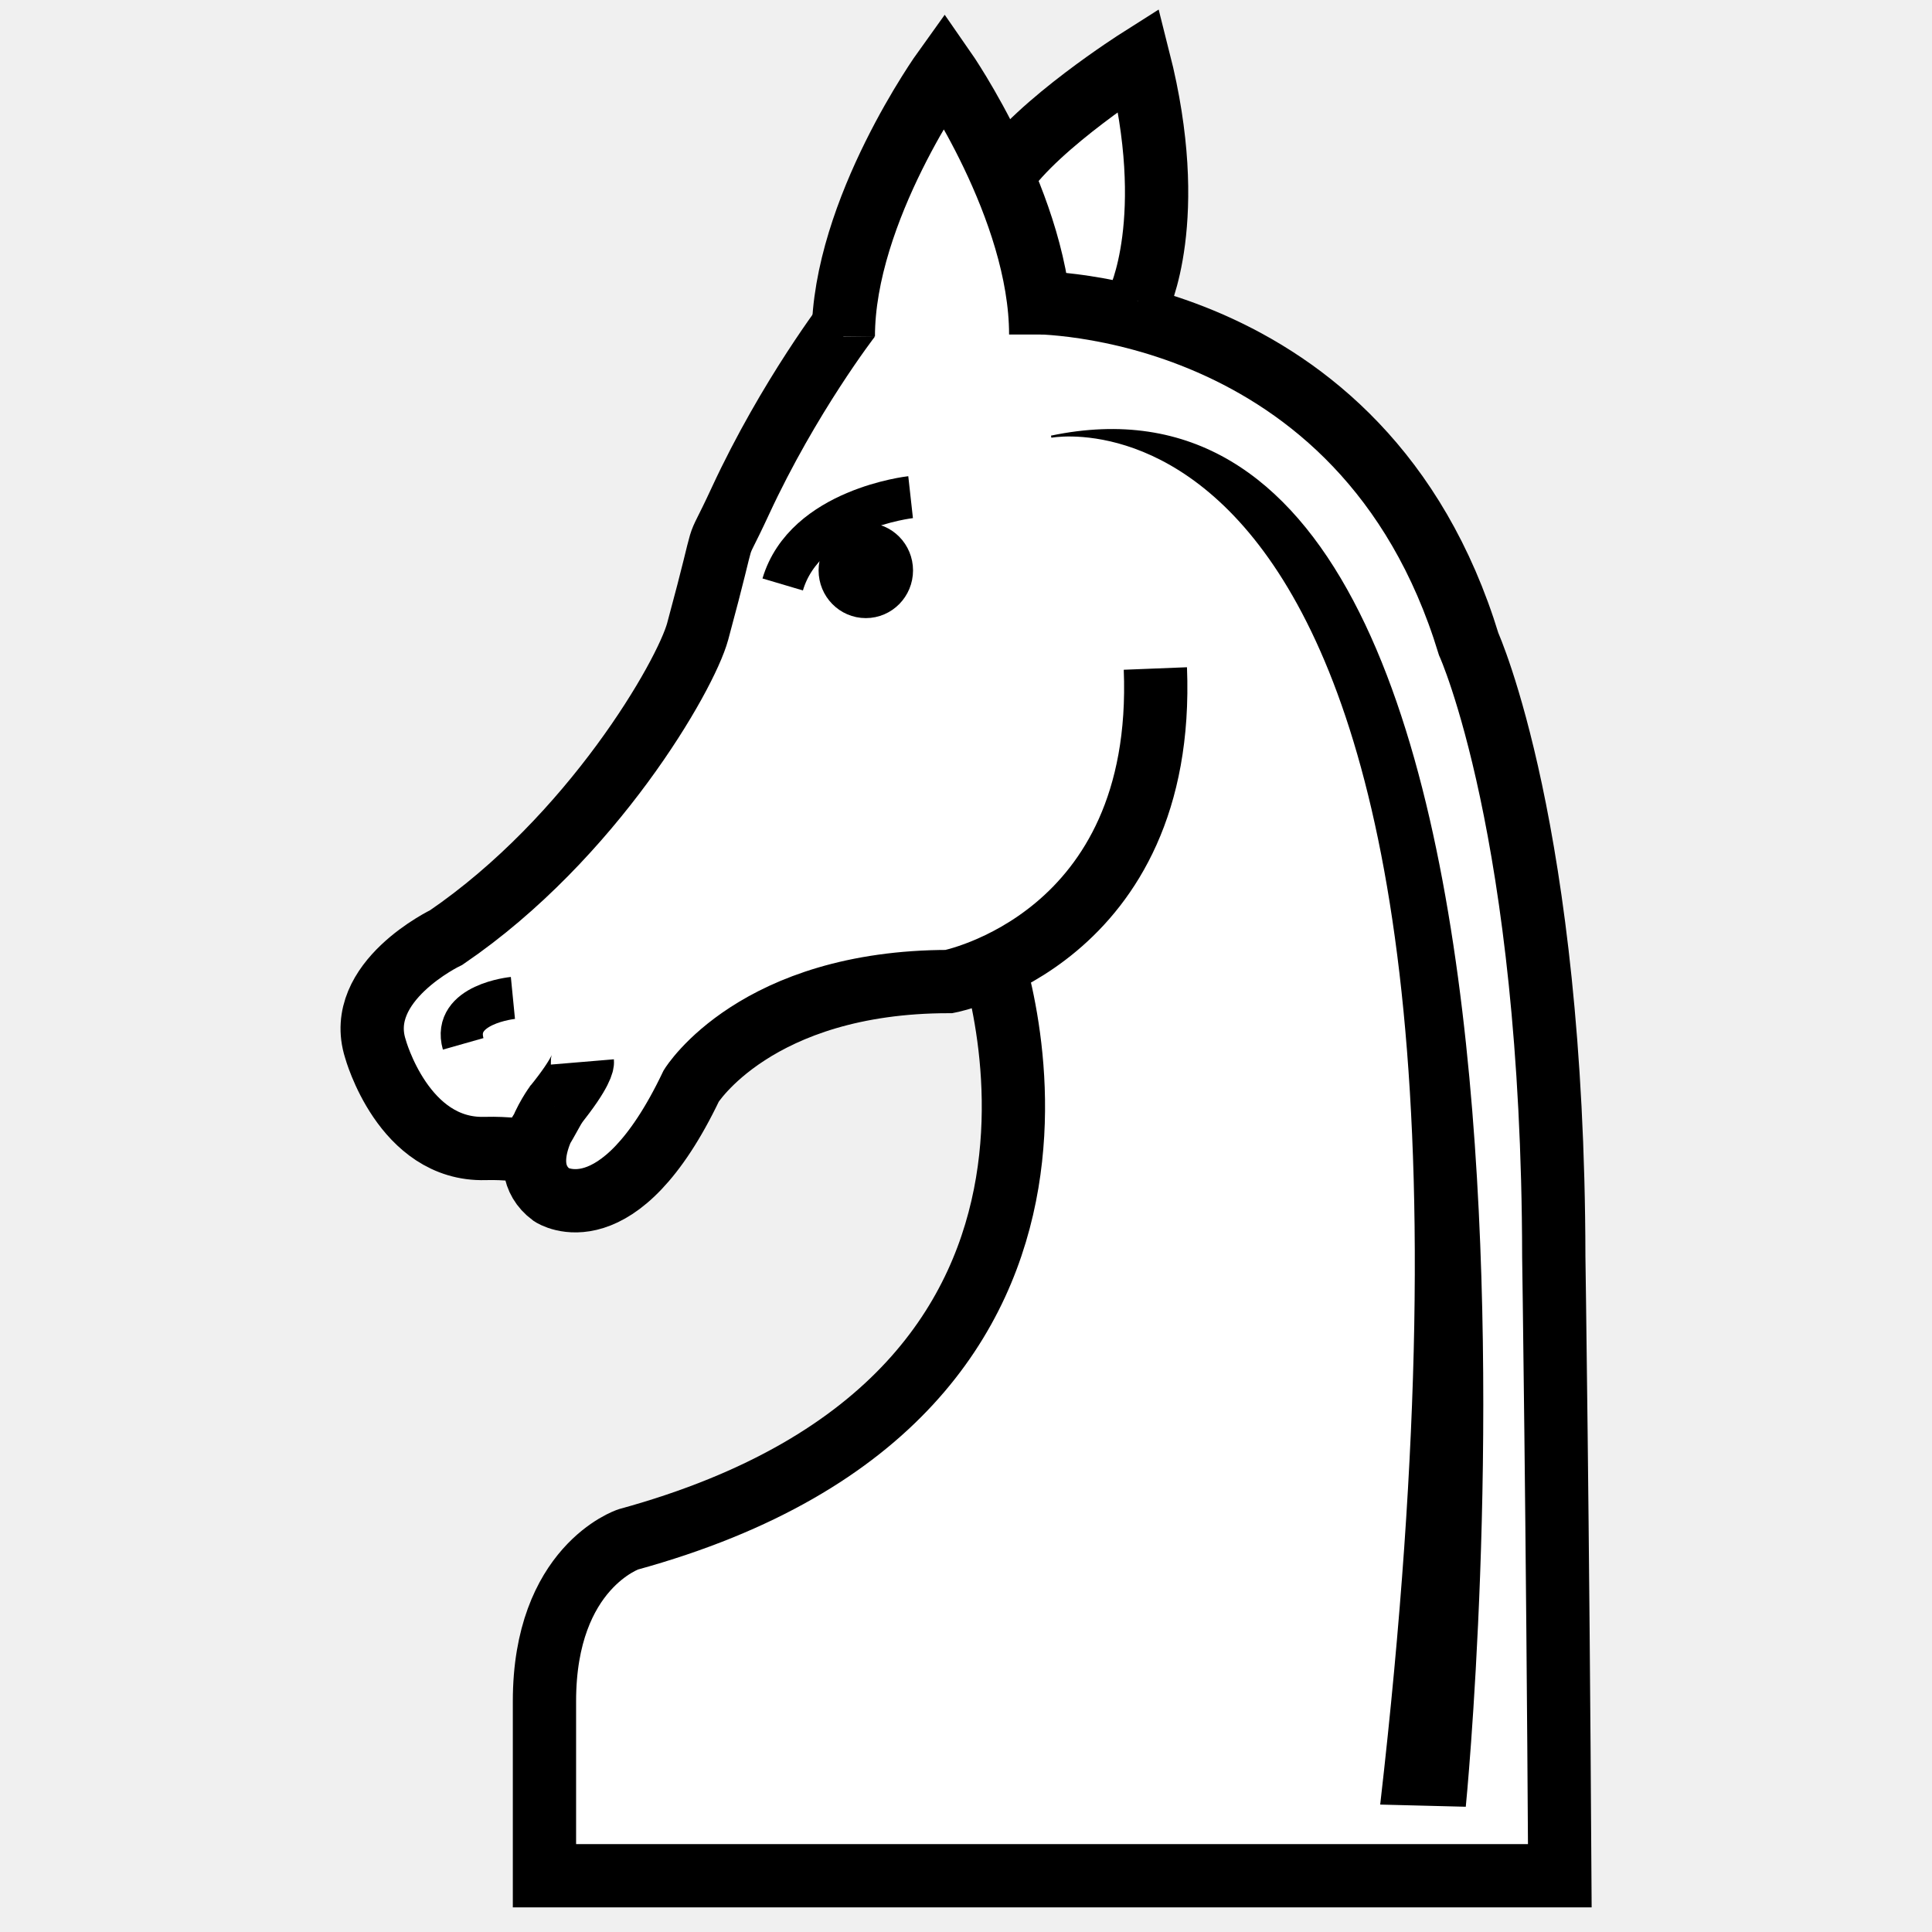
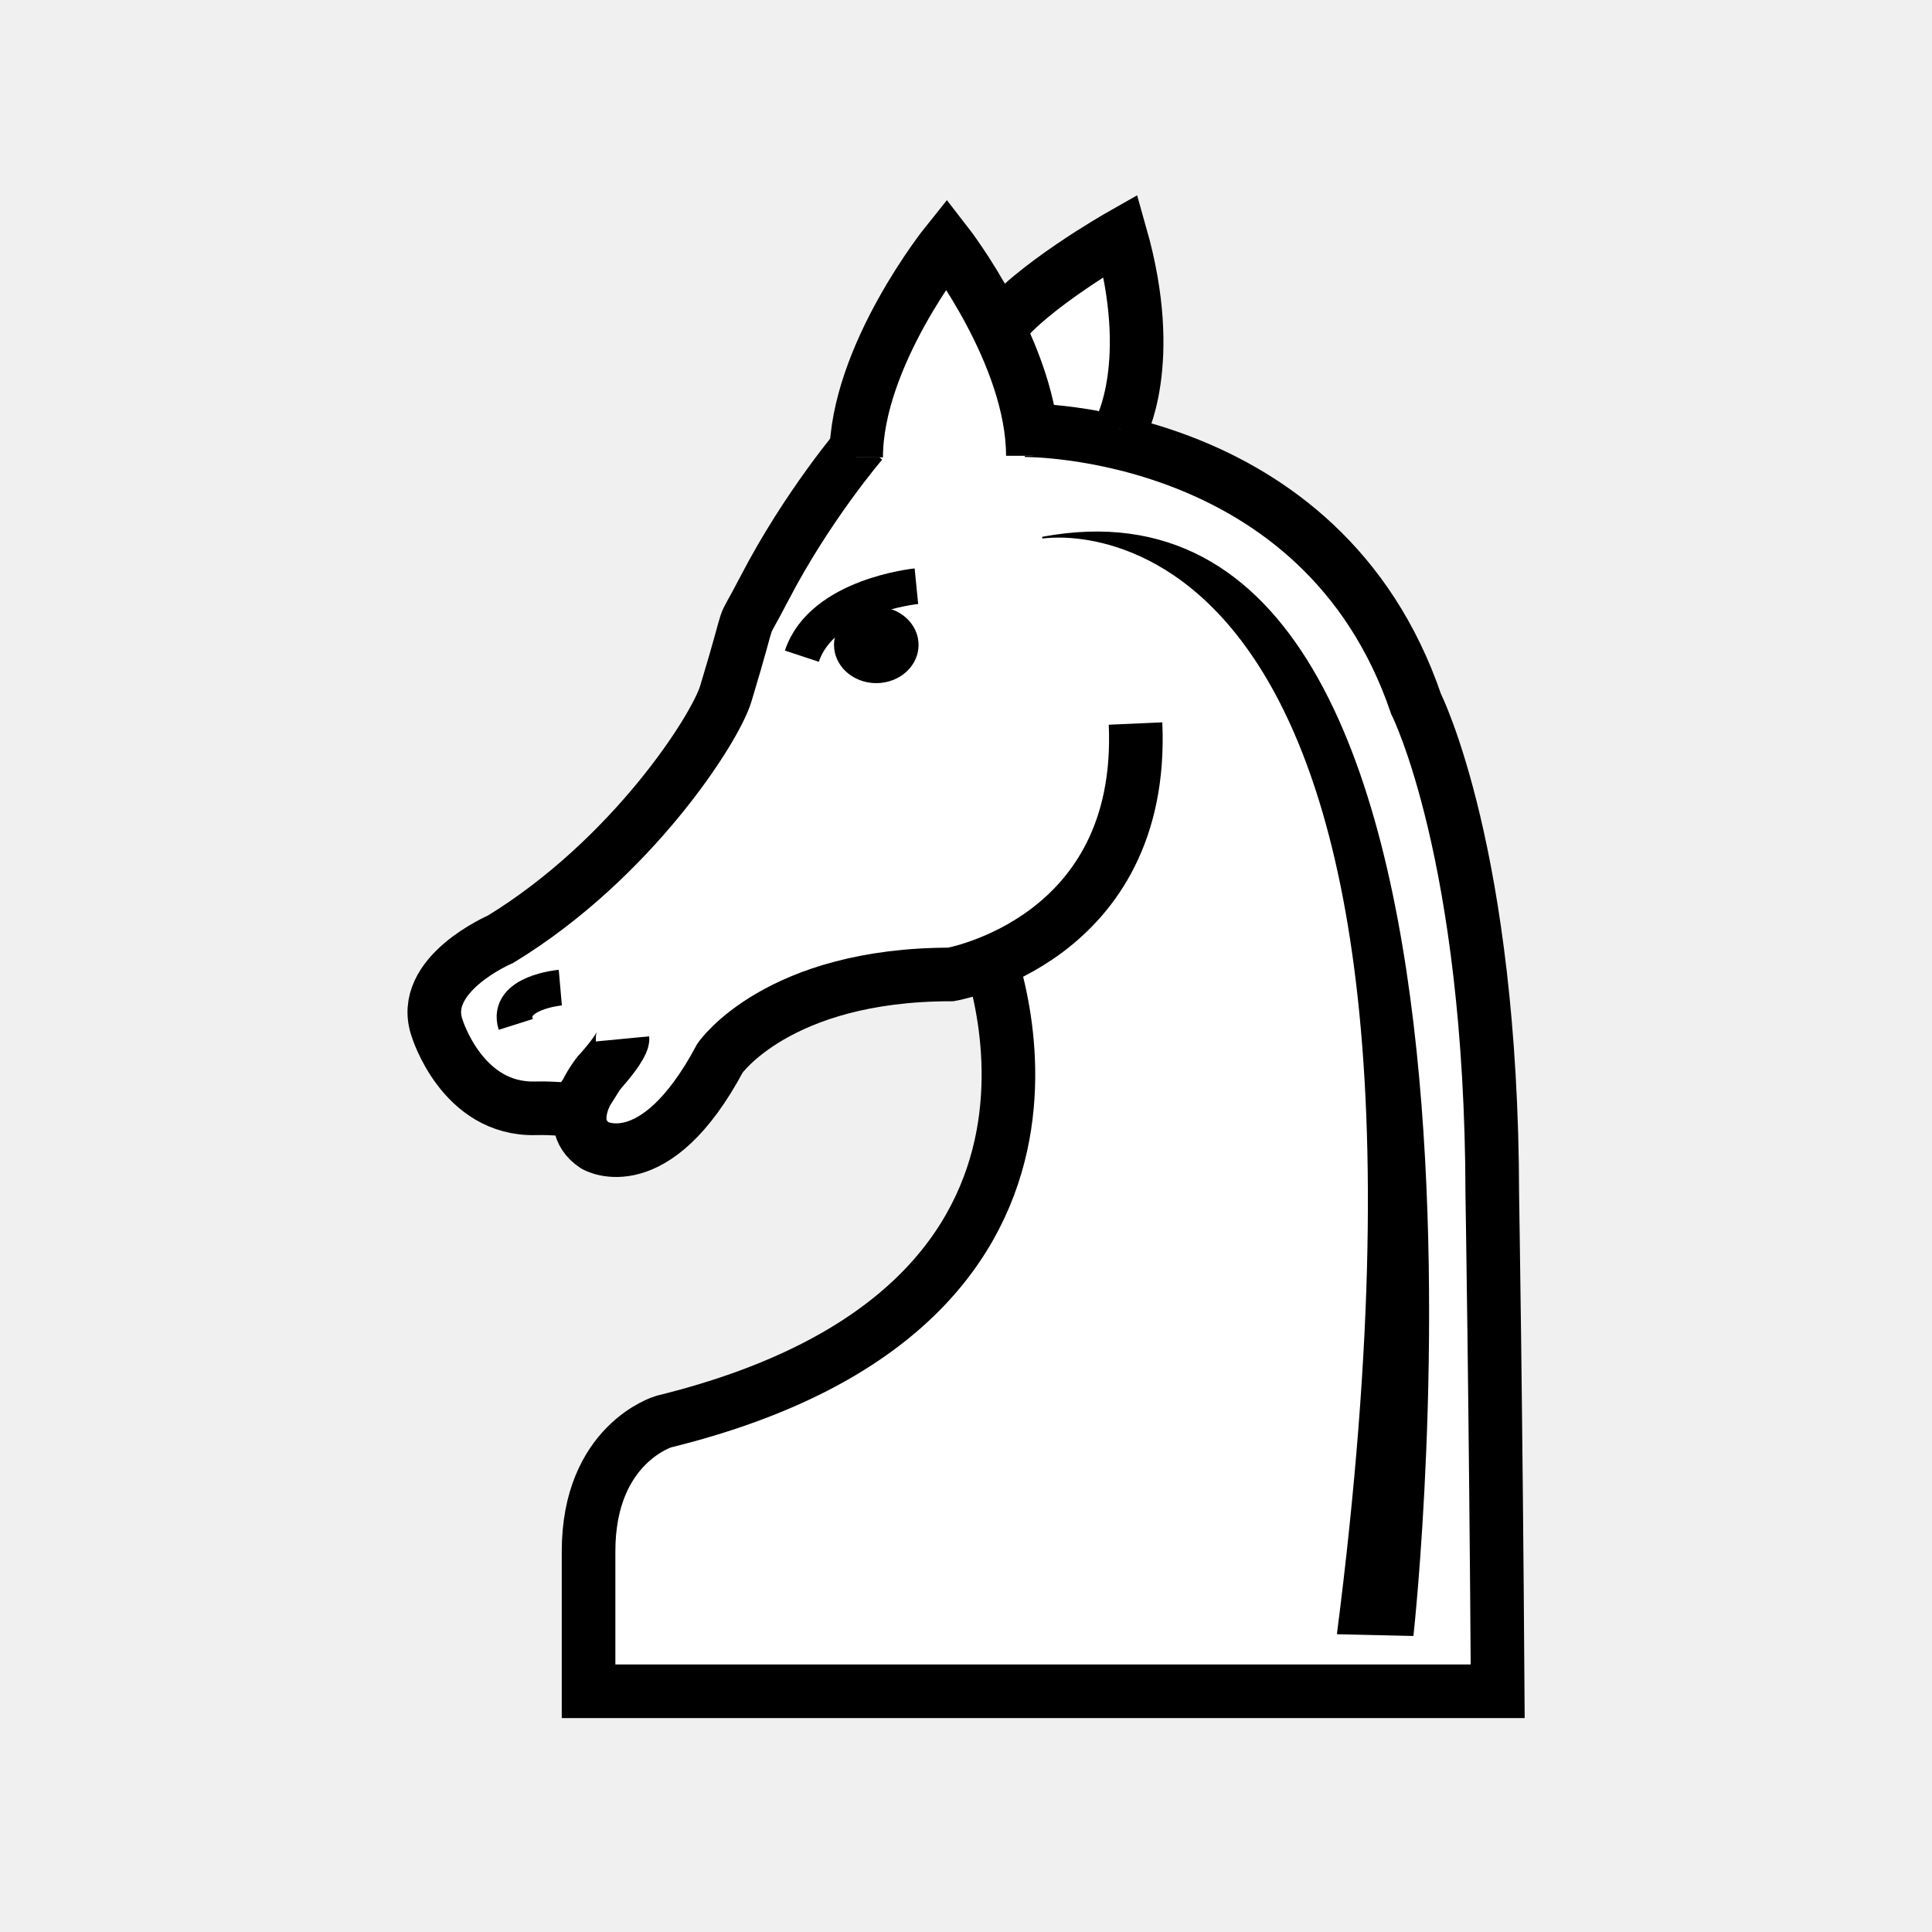
<svg xmlns="http://www.w3.org/2000/svg" width="64px" height="64px" id="svg3811" version="1.1">
  <defs id="defs3813" />
  <g id="layer1">
-     <path style="fill:#ffffff;stroke:#ffffff;stroke-width:1px;stroke-linecap:butt;stroke-linejoin:miter;stroke-opacity:1;fill-opacity:1" d="M 37.734,9.408 33.636,5.31 34.182,10.517 z" id="path3852" />
-     <path style="fill:#ffffff;stroke:#ffffff;stroke-width:1px;stroke-linecap:butt;stroke-linejoin:miter;stroke-opacity:1;fill-opacity:1" d="m 27.883,11.031 1.366,-1.35 5.368,0.562 -0.595,7.312 z" id="path3850" />
-     <path style="fill:#ffffff;stroke:#000000;stroke-width:2.096;stroke-linecap:butt;stroke-linejoin:miter;stroke-miterlimit:4;stroke-opacity:1;stroke-dasharray:none;fill-opacity:1" d="m 34.163,10.022 c 0,0 10.993,-0.154 14.489,11.316 0,0 2.797,6.184 2.819,20.287 0,0 0.129,8.663 0.2,20.512 l -33.635,0 0,-5.783 c 0,-4.443 2.776,-5.36 2.776,-5.36 17.727,-4.866 11.811,-19.972 11.811,-19.972" id="path2991" />
-     <path style="fill:#ffffff;stroke:#000000;stroke-width:2.096;stroke-linecap:butt;stroke-linejoin:miter;stroke-miterlimit:4;stroke-opacity:1;stroke-dasharray:none;fill-opacity:1" d="m 38.273,22.145 c 0.356,8.987 -6.833,10.37 -6.833,10.37 -6.406,0 -8.541,3.457 -8.541,3.457 -2.42,5.07 -4.626,3.61 -4.626,3.61 -1.352,-0.999 0.142,-2.996 0.142,-2.996 -1.068,1.92 -0.767,1.415 -2.349,1.459 -2.705,0.077 -3.63,-3.303 -3.63,-3.303 -0.712,-2.228 2.349,-3.687 2.349,-3.687 4.84,-3.303 7.93,-8.675 8.327,-10.139 1.11,-4.099 0.413,-2.16 1.412,-4.316 1.61,-3.476 3.623,-6.083 3.623,-6.083" id="path3013" />
-     <path style="fill:#ffffff;fill-opacity:1;stroke:#000000;stroke-width:2.096;stroke-linecap:butt;stroke-linejoin:miter;stroke-miterlimit:4;stroke-opacity:1;stroke-dasharray:none" d="m 33.22,5.82 c 1.165,-1.728 4.502,-3.844 4.502,-3.844 1.342,5.29 -0.018,8.009 -0.018,8.009" id="path3017" />
-     <path style="fill:#ffffff;stroke:#000000;stroke-width:1.397;stroke-linecap:butt;stroke-linejoin:miter;stroke-miterlimit:4;stroke-opacity:1;stroke-dasharray:none;fill-opacity:1" d="m 25.928,19.361 c 0.742,-2.504 4.237,-2.892 4.237,-2.892" id="path3019" />
-     <path style="fill:#000000;fill-opacity:1;stroke:#000000;stroke-width:20;stroke-miterlimit:4;stroke-opacity:1;stroke-dasharray:none" id="path3023" d="m 343.452,364.448 a 12.374,12.627 0 1 1 -24.749,0 12.374,12.627 0 1 1 24.749,0 z" transform="matrix(0.0699149,0,0,0.0698196,5.533893,-6.549669)" />
-     <path style="fill:#ffffff;stroke:#000000;stroke-width:2.096;stroke-linecap:butt;stroke-linejoin:miter;stroke-miterlimit:4;stroke-opacity:1;stroke-dasharray:none;fill-opacity:1" d="m 18.368,36.649 c 0.949,-1.172 0.924,-1.471 0.924,-1.471" id="path3025" />
-     <path style="fill:#ffffff;stroke:#000000;stroke-width:1.397;stroke-linecap:butt;stroke-linejoin:miter;stroke-miterlimit:4;stroke-opacity:1;stroke-dasharray:none;fill-opacity:1" d="m 15.343,34.579 c -0.375,-1.322 1.648,-1.521 1.648,-1.521" id="path3766" />
-     <path style="fill:#000000;fill-opacity:1;stroke:#000000;stroke-width:0.07px;stroke-linecap:butt;stroke-linejoin:miter;stroke-opacity:1" d="m 34.823,14.465 c 18.574,-3.879 13.701,45.35 13.701,45.35 l -2.764,-0.07 c 5.553,-48.432 -10.938,-45.279 -10.938,-45.279" id="path3790" />
-     <path style="fill:#ffffff;fill-opacity:1;stroke:#000000;stroke-width:2.096;stroke-linecap:butt;stroke-linejoin:miter;stroke-miterlimit:4;stroke-opacity:1;stroke-dasharray:none" d="m 34.475,11.081 c 0,-4.189 -3.194,-8.777 -3.194,-8.777 0,0 -3.345,4.654 -3.345,8.844" id="path2993" />
+     <path style="fill:#ffffff;fill-opacity:1;stroke:#ffffff;stroke-width:0.847px;stroke-linecap:butt;stroke-linejoin:miter;stroke-opacity:1" d="m 37.133,13.758 -3.669,-3.285 0.489,4.174 z" id="path3852" />
+     <path style="fill:#ffffff;fill-opacity:1;stroke:#ffffff;stroke-width:0.847px;stroke-linecap:butt;stroke-linejoin:miter;stroke-opacity:1" d="m 28.313,15.059 1.223,-1.082 4.806,0.451 -0.532,5.861 z" id="path3850" />
+     <path style="fill:#ffffff;fill-opacity:1;stroke:#000000;stroke-width:1.776;stroke-linecap:butt;stroke-linejoin:miter;stroke-miterlimit:4;stroke-opacity:1;stroke-dasharray:none" d="m 33.937,14.251 c 0,0 9.843,-0.124 12.973,9.071 0,0 2.504,4.957 2.524,16.262 0,0 0.116,6.944 0.179,16.442 l -30.116,0 0,-4.636 c 0,-3.562 2.485,-4.297 2.485,-4.297 15.872,-3.901 10.575,-16.01 10.575,-16.01" id="path2991" />
+     <path style="fill:#ffffff;fill-opacity:1;stroke:#000000;stroke-width:1.776;stroke-linecap:butt;stroke-linejoin:miter;stroke-miterlimit:4;stroke-opacity:1;stroke-dasharray:none" d="m 37.616,23.968 c 0.319,7.204 -6.118,8.312 -6.118,8.312 -5.735,0 -7.647,2.771 -7.647,2.771 -2.167,4.064 -4.142,2.894 -4.142,2.894 -1.211,-0.8 0.127,-2.401 0.127,-2.401 -0.956,1.539 -0.686,1.134 -2.103,1.17 -2.422,0.062 -3.25,-2.648 -3.25,-2.648 -0.637,-1.786 2.103,-2.955 2.103,-2.955 4.333,-2.648 7.101,-6.954 7.456,-8.128 0.994,-3.286 0.37,-1.732 1.264,-3.46 1.442,-2.786 3.244,-4.876 3.244,-4.876" id="path3013" />
+     <path style="fill:#ffffff;fill-opacity:1;stroke:#000000;stroke-width:1.776;stroke-linecap:butt;stroke-linejoin:miter;stroke-miterlimit:4;stroke-opacity:1;stroke-dasharray:none" d="m 33.092,10.882 c 1.043,-1.385 4.031,-3.081 4.031,-3.081 1.201,4.24 -0.016,6.42 -0.016,6.42" id="path3017" />
+     <path style="fill:#ffffff;fill-opacity:1;stroke:#000000;stroke-width:1.184;stroke-linecap:butt;stroke-linejoin:miter;stroke-miterlimit:4;stroke-opacity:1;stroke-dasharray:none" d="m 26.563,21.737 c 0.664,-2.007 3.794,-2.318 3.794,-2.318" id="path3019" />
+     <path style="fill:#000000;fill-opacity:1;stroke:#000000;stroke-width:20;stroke-miterlimit:4;stroke-opacity:1;stroke-dasharray:none" id="path3023" d="m 343.452,364.448 a 12.374,12.627 0 1 1 -24.749,0 12.374,12.627 0 1 1 24.749,0 z" transform="matrix(0.06259878,0,0,0.05596677,8.302902,0.9665735)" />
+     <path style="fill:#ffffff;fill-opacity:1;stroke:#000000;stroke-width:1.776;stroke-linecap:butt;stroke-linejoin:miter;stroke-miterlimit:4;stroke-opacity:1;stroke-dasharray:none" d="m 19.794,35.594 c 0.85,-0.939 0.827,-1.179 0.827,-1.179" id="path3025" />
+     <path style="fill:#ffffff;fill-opacity:1;stroke:#000000;stroke-width:1.184;stroke-linecap:butt;stroke-linejoin:miter;stroke-miterlimit:4;stroke-opacity:1;stroke-dasharray:none" d="m 17.085,33.935 c -0.335,-1.059 1.476,-1.219 1.476,-1.219" id="path3766" />
+     <path style="fill:#000000;fill-opacity:1;stroke:#000000;stroke-width:0.059px;stroke-linecap:butt;stroke-linejoin:miter;stroke-opacity:1" d="M 34.527,17.812 C 51.158,14.702 46.795,54.164 46.795,54.164 L 44.32,54.107 C 49.292,15.284 34.527,17.812 34.527,17.812" id="path3790" />
+     <path style="fill:#ffffff;fill-opacity:1;stroke:#000000;stroke-width:1.776;stroke-linecap:butt;stroke-linejoin:miter;stroke-miterlimit:4;stroke-opacity:1;stroke-dasharray:none" d="m 34.215,15.099 c 0,-3.358 -2.859,-7.036 -2.859,-7.036 0,0 -2.995,3.731 -2.995,7.089" id="path2993" />
  </g>
</svg>
